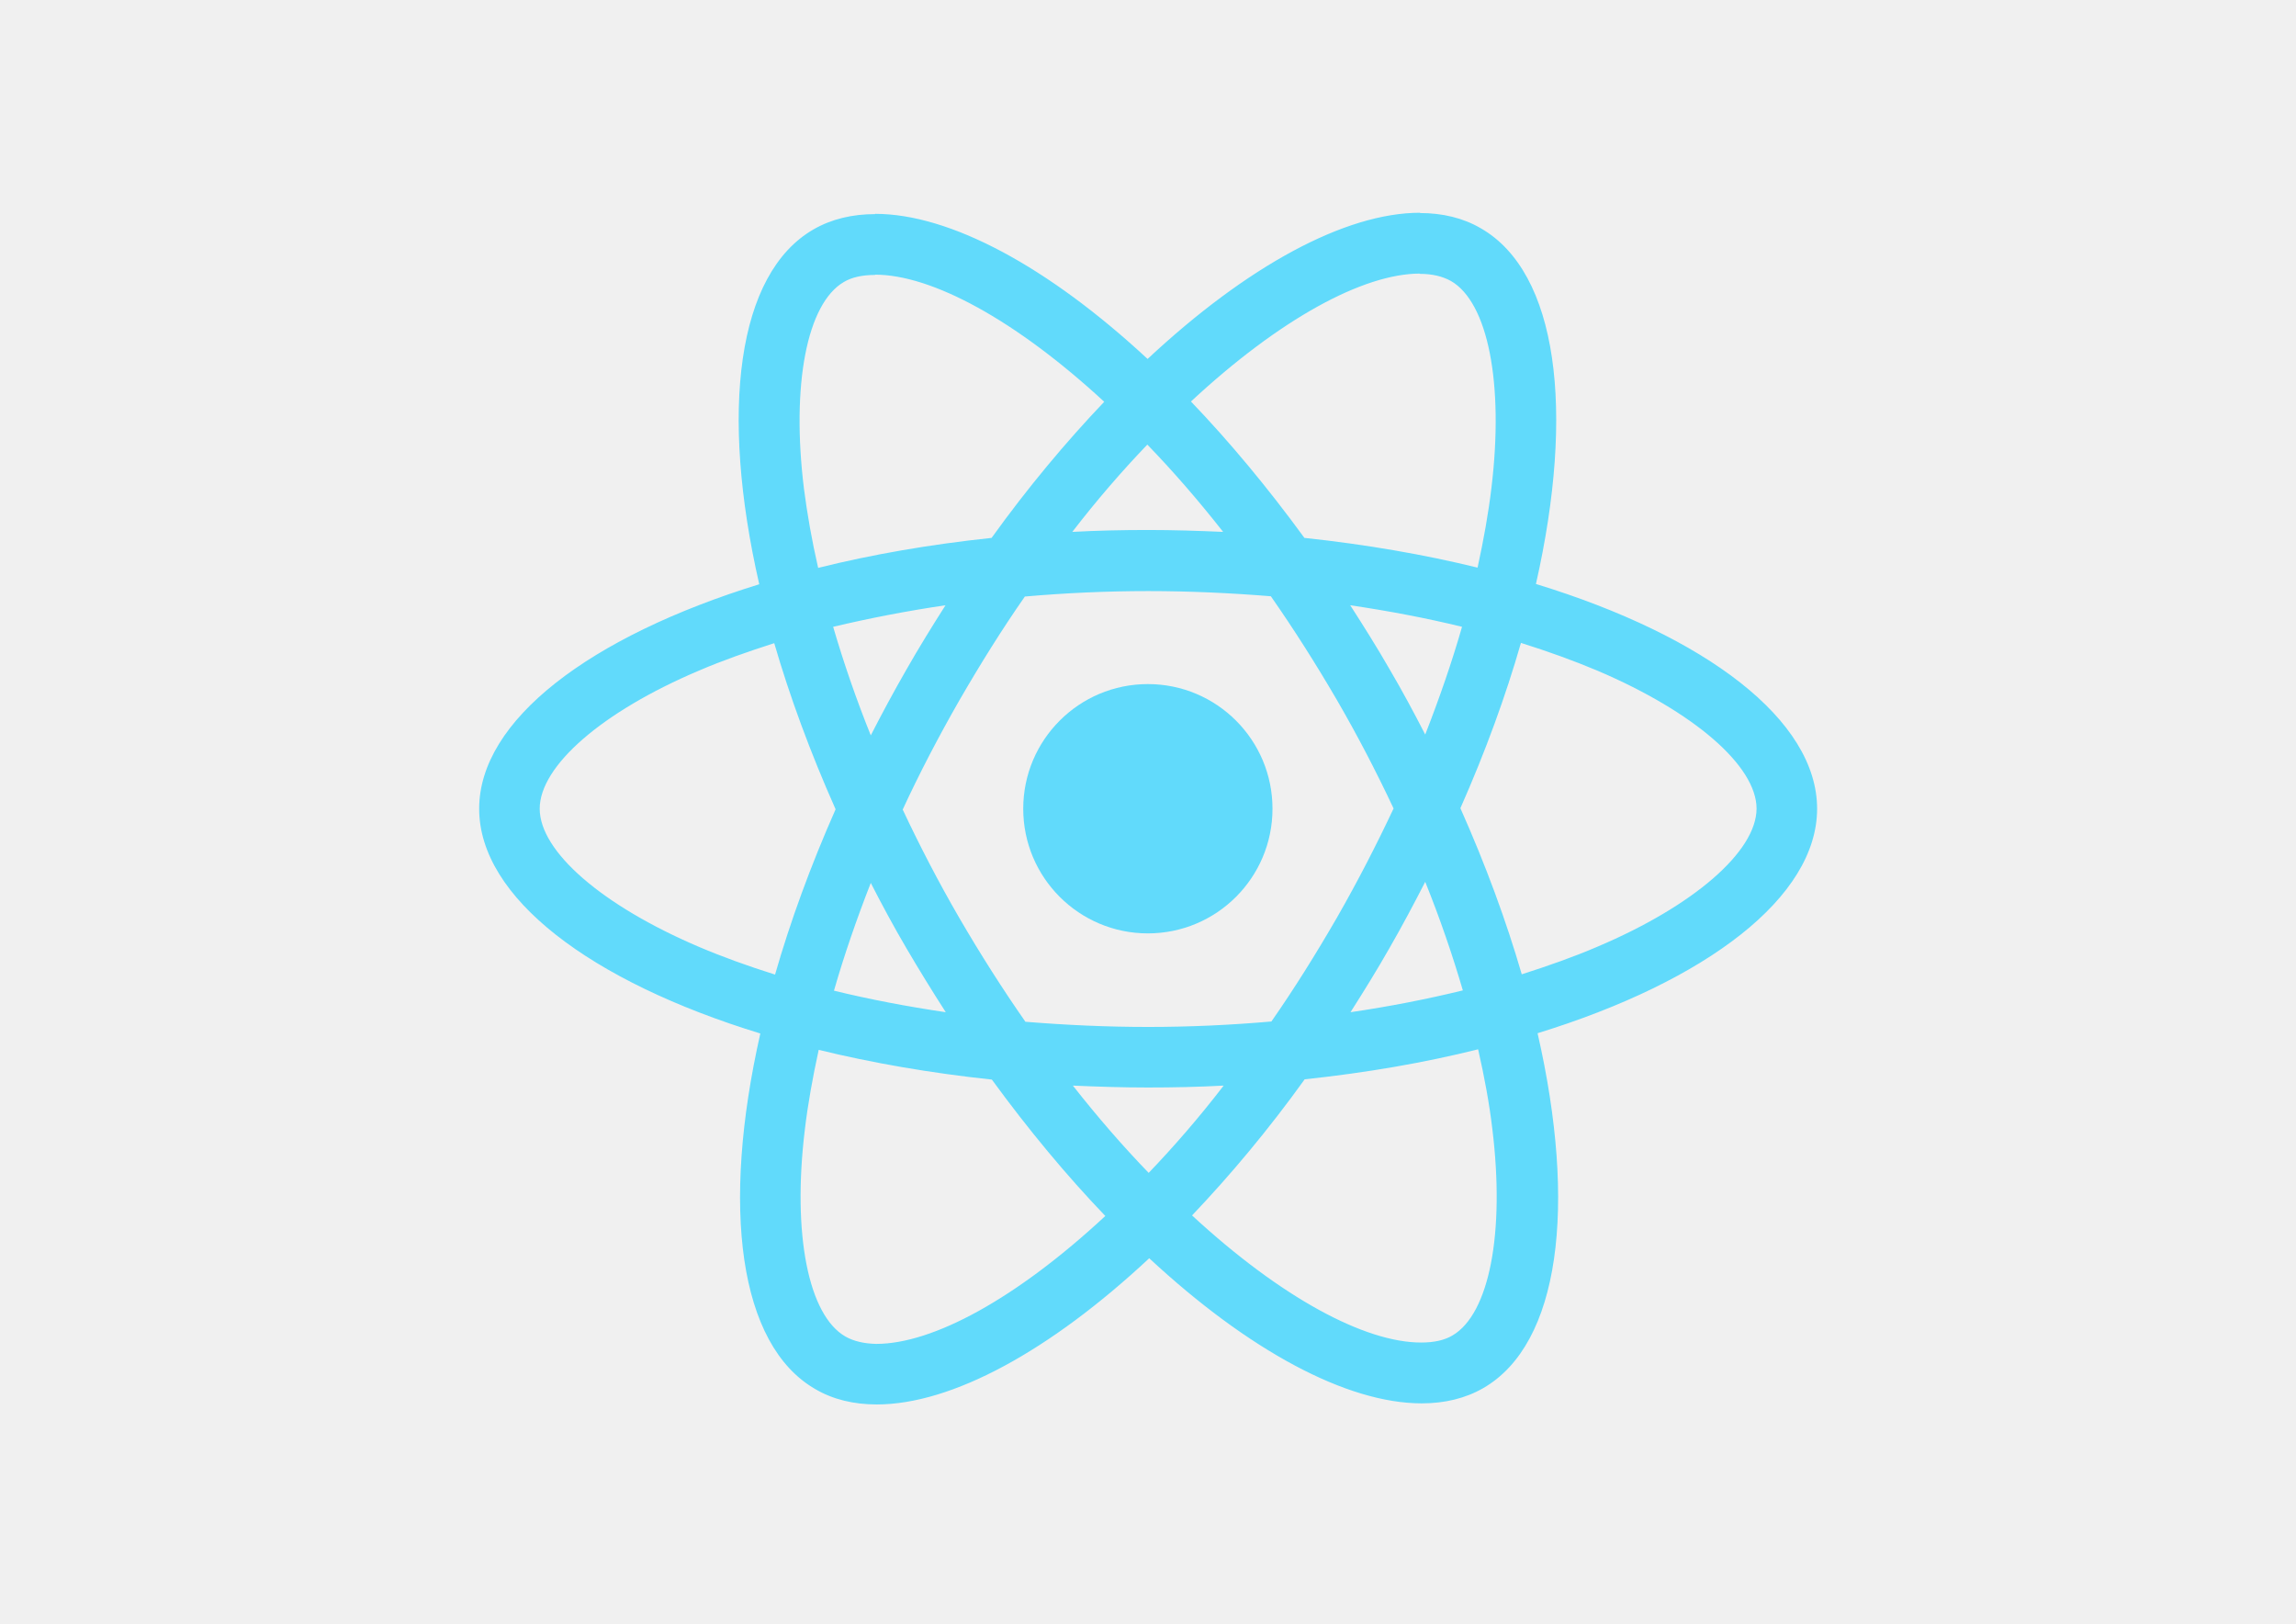
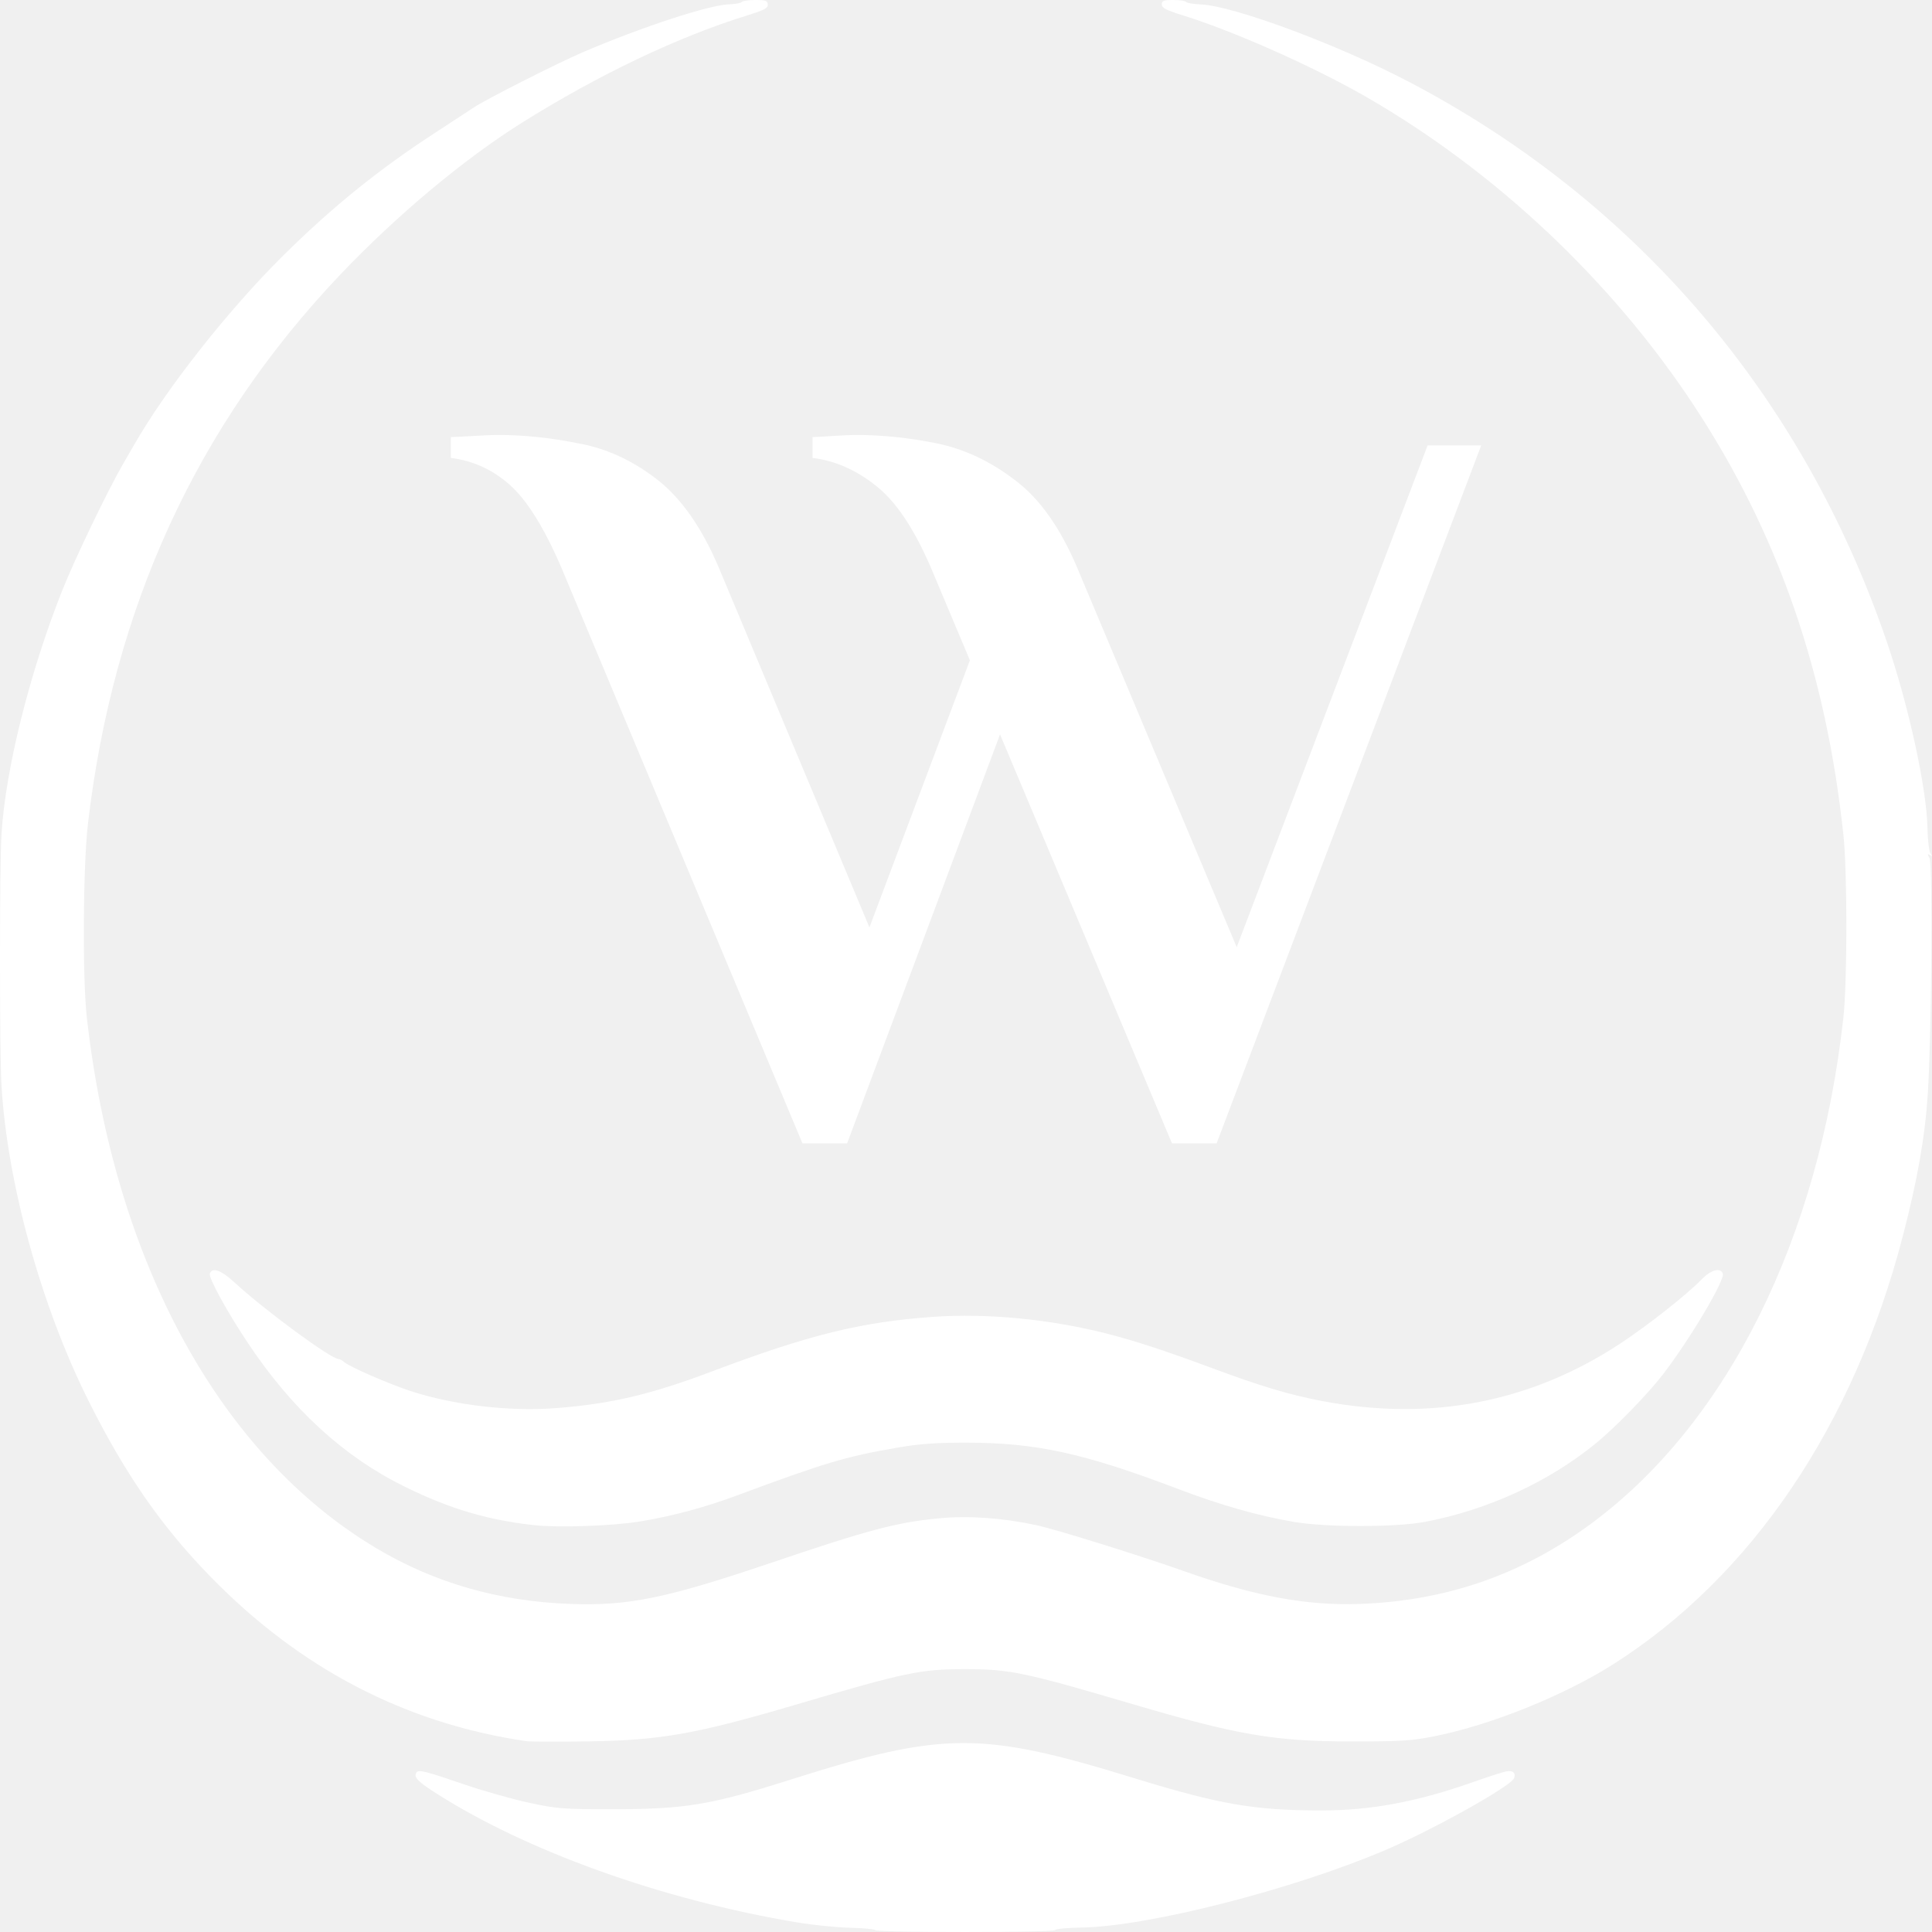
- <svg xmlns="http://www.w3.org/2000/svg" viewBox="0 0 841.9 595.3">
-   <g fill="#61DAFB">
-     <path d="M666.3 296.5c0-32.5-40.7-63.3-103.1-82.4 14.4-63.6 8-114.2-20.2-130.4-6.5-3.8-14.1-5.6-22.4-5.6v22.3c4.6 0 8.3.9 11.4 2.6 13.6 7.8 19.5 37.5 14.9 75.7-1.1 9.4-2.9 19.3-5.1 29.4-19.6-4.8-41-8.5-63.5-10.9-13.5-18.5-27.5-35.3-41.6-50 32.6-30.3 63.2-46.9 84-46.9V78c-27.5 0-63.5 19.6-99.9 53.6-36.4-33.8-72.4-53.2-99.9-53.2v22.3c20.7 0 51.4 16.5 84 46.6-14 14.7-28 31.4-41.3 49.9-22.6 2.4-44 6.1-63.6 11-2.3-10-4-19.7-5.2-29-4.7-38.2 1.1-67.9 14.6-75.8 3-1.8 6.9-2.6 11.5-2.6V78.5c-8.4 0-16 1.8-22.6 5.6-28.1 16.2-34.4 66.7-19.9 130.1-62.2 19.2-102.7 49.9-102.7 82.3 0 32.5 40.7 63.3 103.1 82.4-14.4 63.6-8 114.2 20.2 130.4 6.5 3.8 14.1 5.6 22.5 5.6 27.5 0 63.5-19.6 99.9-53.6 36.4 33.8 72.4 53.2 99.9 53.2 8.4 0 16-1.8 22.6-5.6 28.1-16.2 34.4-66.7 19.9-130.1 62-19.1 102.5-49.9 102.5-82.3zm-130.2-66.7c-3.7 12.9-8.3 26.2-13.5 39.5-4.1-8-8.4-16-13.1-24-4.6-8-9.5-15.8-14.4-23.4 14.2 2.1 27.9 4.7 41 7.9zm-45.8 106.5c-7.8 13.5-15.8 26.3-24.1 38.2-14.9 1.3-30 2-45.2 2-15.1 0-30.2-.7-45-1.9-8.3-11.9-16.4-24.6-24.2-38-7.6-13.1-14.5-26.4-20.8-39.8 6.2-13.4 13.2-26.8 20.7-39.9 7.8-13.5 15.8-26.3 24.1-38.2 14.9-1.3 30-2 45.2-2 15.1 0 30.2.7 45 1.9 8.3 11.9 16.4 24.6 24.2 38 7.6 13.1 14.5 26.4 20.8 39.8-6.3 13.4-13.2 26.8-20.7 39.9zm32.3-13c5.4 13.4 10 26.8 13.8 39.8-13.1 3.2-26.9 5.9-41.2 8 4.9-7.7 9.8-15.6 14.4-23.7 4.6-8 8.9-16.1 13-24.1zM421.2 430c-9.3-9.6-18.6-20.3-27.8-32 9 .4 18.2.7 27.5.7 9.4 0 18.7-.2 27.8-.7-9 11.7-18.3 22.4-27.5 32zm-74.4-58.9c-14.2-2.1-27.9-4.7-41-7.9 3.7-12.9 8.3-26.2 13.5-39.5 4.1 8 8.4 16 13.1 24 4.7 8 9.5 15.8 14.4 23.4zM420.7 163c9.3 9.6 18.6 20.3 27.8 32-9-.4-18.2-.7-27.5-.7-9.4 0-18.7.2-27.8.7 9-11.7 18.3-22.4 27.5-32zm-74 58.9c-4.9 7.7-9.8 15.6-14.4 23.7-4.6 8-8.9 16-13 24-5.4-13.4-10-26.8-13.8-39.8 13.1-3.1 26.9-5.8 41.2-7.9zm-90.5 125.2c-35.4-15.1-58.3-34.9-58.3-50.6 0-15.7 22.9-35.6 58.3-50.6 8.6-3.7 18-7 27.7-10.1 5.7 19.6 13.2 40 22.5 60.9-9.2 20.8-16.6 41.1-22.2 60.6-9.9-3.1-19.3-6.5-28-10.2zM310 490c-13.6-7.8-19.5-37.5-14.9-75.7 1.1-9.4 2.9-19.3 5.1-29.4 19.6 4.8 41 8.5 63.5 10.9 13.5 18.5 27.5 35.3 41.6 50-32.6 30.3-63.2 46.9-84 46.9-4.5-.1-8.3-1-11.3-2.7zm237.2-76.2c4.7 38.2-1.1 67.9-14.6 75.8-3 1.8-6.9 2.6-11.5 2.6-20.7 0-51.4-16.5-84-46.6 14-14.7 28-31.4 41.3-49.9 22.6-2.4 44-6.1 63.6-11 2.3 10.1 4.1 19.8 5.2 29.1zm38.5-66.7c-8.6 3.7-18 7-27.7 10.1-5.7-19.6-13.2-40-22.5-60.9 9.2-20.8 16.6-41.1 22.2-60.6 9.9 3.1 19.3 6.5 28.1 10.2 35.4 15.1 58.3 34.9 58.3 50.6-.1 15.7-23 35.6-58.4 50.6zM320.8 78.4z" />
-     <circle cx="420.9" cy="296.5" r="45.7" />
-     <path d="M520.5 78.1z" />
-   </g>
+ <svg xmlns="http://www.w3.org/2000/svg" width="60" height="60" viewBox="0 0 60 60" fill="none">
+   <path d="M27.181 59.941C27.162 59.911 26.809 59.878 26.397 59.868C25.985 59.858 25.255 59.785 24.775 59.705C20.57 59.005 16.32 57.48 13.489 55.656C12.966 55.319 12.846 55.188 12.932 55.049C12.995 54.948 13.203 55 14.414 55.416C14.994 55.614 15.894 55.87 16.414 55.982C17.293 56.173 17.473 56.187 18.995 56.187C21.279 56.187 22.061 56.058 24.548 55.269C29.287 53.767 30.472 53.76 35.179 55.209C37.883 56.041 38.946 56.225 41.05 56.225C42.582 56.224 44.021 55.955 45.751 55.343C46.21 55.181 46.673 55.032 46.778 55.012C46.984 54.974 47.084 55.06 47.021 55.223C46.925 55.472 44.508 56.822 43.024 57.455C40.13 58.689 35.643 59.832 33.572 59.862C33.151 59.869 32.789 59.903 32.767 59.94C32.717 60.019 27.23 60.02 27.181 59.941ZM16.341 54.073C12.574 53.517 9.308 51.813 6.524 48.952C5.007 47.393 3.887 45.777 2.757 43.519C1.279 40.565 0.226 36.754 0.046 33.706C-0.016 32.666 -0.015 26.885 0.047 25.897C0.174 23.883 0.91 20.925 1.923 18.362C2.312 17.378 3.343 15.234 3.836 14.383C3.987 14.123 4.148 13.846 4.194 13.766C5.188 12.04 7.097 9.62 8.783 7.949C10.312 6.433 11.777 5.25 13.542 4.105C14.082 3.754 14.605 3.412 14.705 3.344C15.075 3.092 17.313 1.959 18.131 1.609C19.944 0.835 22.015 0.157 22.633 0.135C22.834 0.128 23.016 0.095 23.037 0.061C23.058 0.027 23.246 0 23.455 0C23.776 0 23.837 0.021 23.845 0.138C23.854 0.251 23.739 0.312 23.225 0.472C21.068 1.138 18.592 2.317 16.204 3.814C14.41 4.938 12.307 6.697 10.568 8.528C6.113 13.217 3.52 18.857 2.732 25.577C2.578 26.887 2.557 30.364 2.697 31.599C3.55 39.181 6.827 45.189 11.688 48.082C13.502 49.162 15.495 49.733 17.722 49.812C19.527 49.875 20.682 49.638 23.947 48.535C27.017 47.497 27.848 47.277 29.193 47.15C30.09 47.065 31.153 47.142 32.194 47.367C32.815 47.502 35.401 48.308 36.807 48.806C38.972 49.572 40.577 49.87 42.224 49.812C44.923 49.717 47.286 48.895 49.434 47.304C53.646 44.184 56.49 38.468 57.248 31.599C57.371 30.481 57.372 27.084 57.249 25.933C56.709 20.855 55.21 16.549 52.613 12.604C50.064 8.732 46.451 5.327 42.442 3.017C40.8 2.071 38.311 0.964 36.717 0.471C36.212 0.314 36.081 0.245 36.081 0.137C36.081 0.021 36.136 0 36.44 0C36.637 0 36.816 0.027 36.836 0.06C36.856 0.093 37.059 0.128 37.286 0.137C38.304 0.178 41.552 1.385 43.763 2.545C50.829 6.25 55.994 12.305 58.598 19.935C59.276 21.922 59.836 24.486 59.859 25.715C59.867 26.096 59.91 26.453 59.955 26.51C60.019 26.592 60.016 26.602 59.939 26.556C59.859 26.508 59.856 26.526 59.923 26.651C60.024 26.84 59.986 32.177 59.87 33.96C59.784 35.298 59.55 36.635 59.093 38.391C57.567 44.266 54.404 48.946 50.113 51.677C48.584 52.649 46.334 53.56 44.581 53.914C43.847 54.063 43.543 54.082 41.97 54.082C39.596 54.082 38.445 53.886 35.208 52.933C31.805 51.93 31.362 51.837 29.973 51.837C28.584 51.837 28.14 51.93 24.738 52.933C21.616 53.853 20.524 54.047 18.267 54.08C17.328 54.094 16.461 54.091 16.341 54.073ZM16.595 47.366C15.14 47.207 13.962 46.856 12.56 46.165C10.664 45.23 9.067 43.764 7.691 41.697C7.041 40.719 6.469 39.675 6.517 39.55C6.595 39.346 6.872 39.447 7.287 39.831C8.196 40.672 10.279 42.205 10.512 42.205C10.553 42.205 10.637 42.252 10.7 42.308C10.856 42.447 12.07 42.976 12.742 43.197C14.09 43.64 15.831 43.844 17.286 43.729C18.994 43.595 20.211 43.307 22.121 42.587C25.131 41.451 26.738 41.055 28.978 40.896C30.646 40.778 32.603 40.966 34.372 41.416C35.227 41.633 36.176 41.944 37.607 42.475C39.158 43.051 40.02 43.31 41.032 43.505C44.424 44.156 47.542 43.556 50.331 41.717C51.176 41.16 52.392 40.201 52.836 39.742C53.132 39.435 53.426 39.352 53.503 39.552C53.578 39.747 52.492 41.578 51.649 42.677C51.185 43.283 50.175 44.322 49.567 44.819C48.099 46.02 46.212 46.889 44.26 47.262C43.357 47.434 41.192 47.436 40.188 47.265C39.075 47.075 37.909 46.744 36.59 46.242C33.66 45.128 32.182 44.805 30.01 44.803C29.075 44.802 28.555 44.839 27.879 44.956C26.266 45.234 25.629 45.424 22.871 46.448C21.866 46.821 20.873 47.087 19.866 47.252C19.032 47.389 17.343 47.448 16.595 47.366Z" fill="white" />
+   <path d="M24.921 35.508L17.432 17.623C16.901 16.392 16.369 15.538 15.838 15.063C15.306 14.588 14.693 14.307 14 14.221V13.573C14.092 13.573 14.324 13.562 14.693 13.54C15.04 13.519 15.294 13.508 15.456 13.508C16.265 13.508 17.097 13.594 17.952 13.767C18.808 13.918 19.616 14.285 20.379 14.869C21.142 15.452 21.789 16.37 22.321 17.623L27.001 28.801L30.121 20.506L28.908 17.623C28.376 16.392 27.799 15.538 27.174 15.063C26.573 14.588 25.926 14.307 25.233 14.221V13.573C25.325 13.573 25.533 13.562 25.857 13.54C26.181 13.519 26.423 13.508 26.585 13.508C27.394 13.508 28.226 13.594 29.081 13.767C29.936 13.94 30.745 14.318 31.508 14.901C32.271 15.463 32.918 16.37 33.45 17.623L38.407 29.416L44.336 13.832H46L37.783 35.508H36.397L31.057 22.807L26.308 35.508H24.921Z" fill="white" />
</svg>
